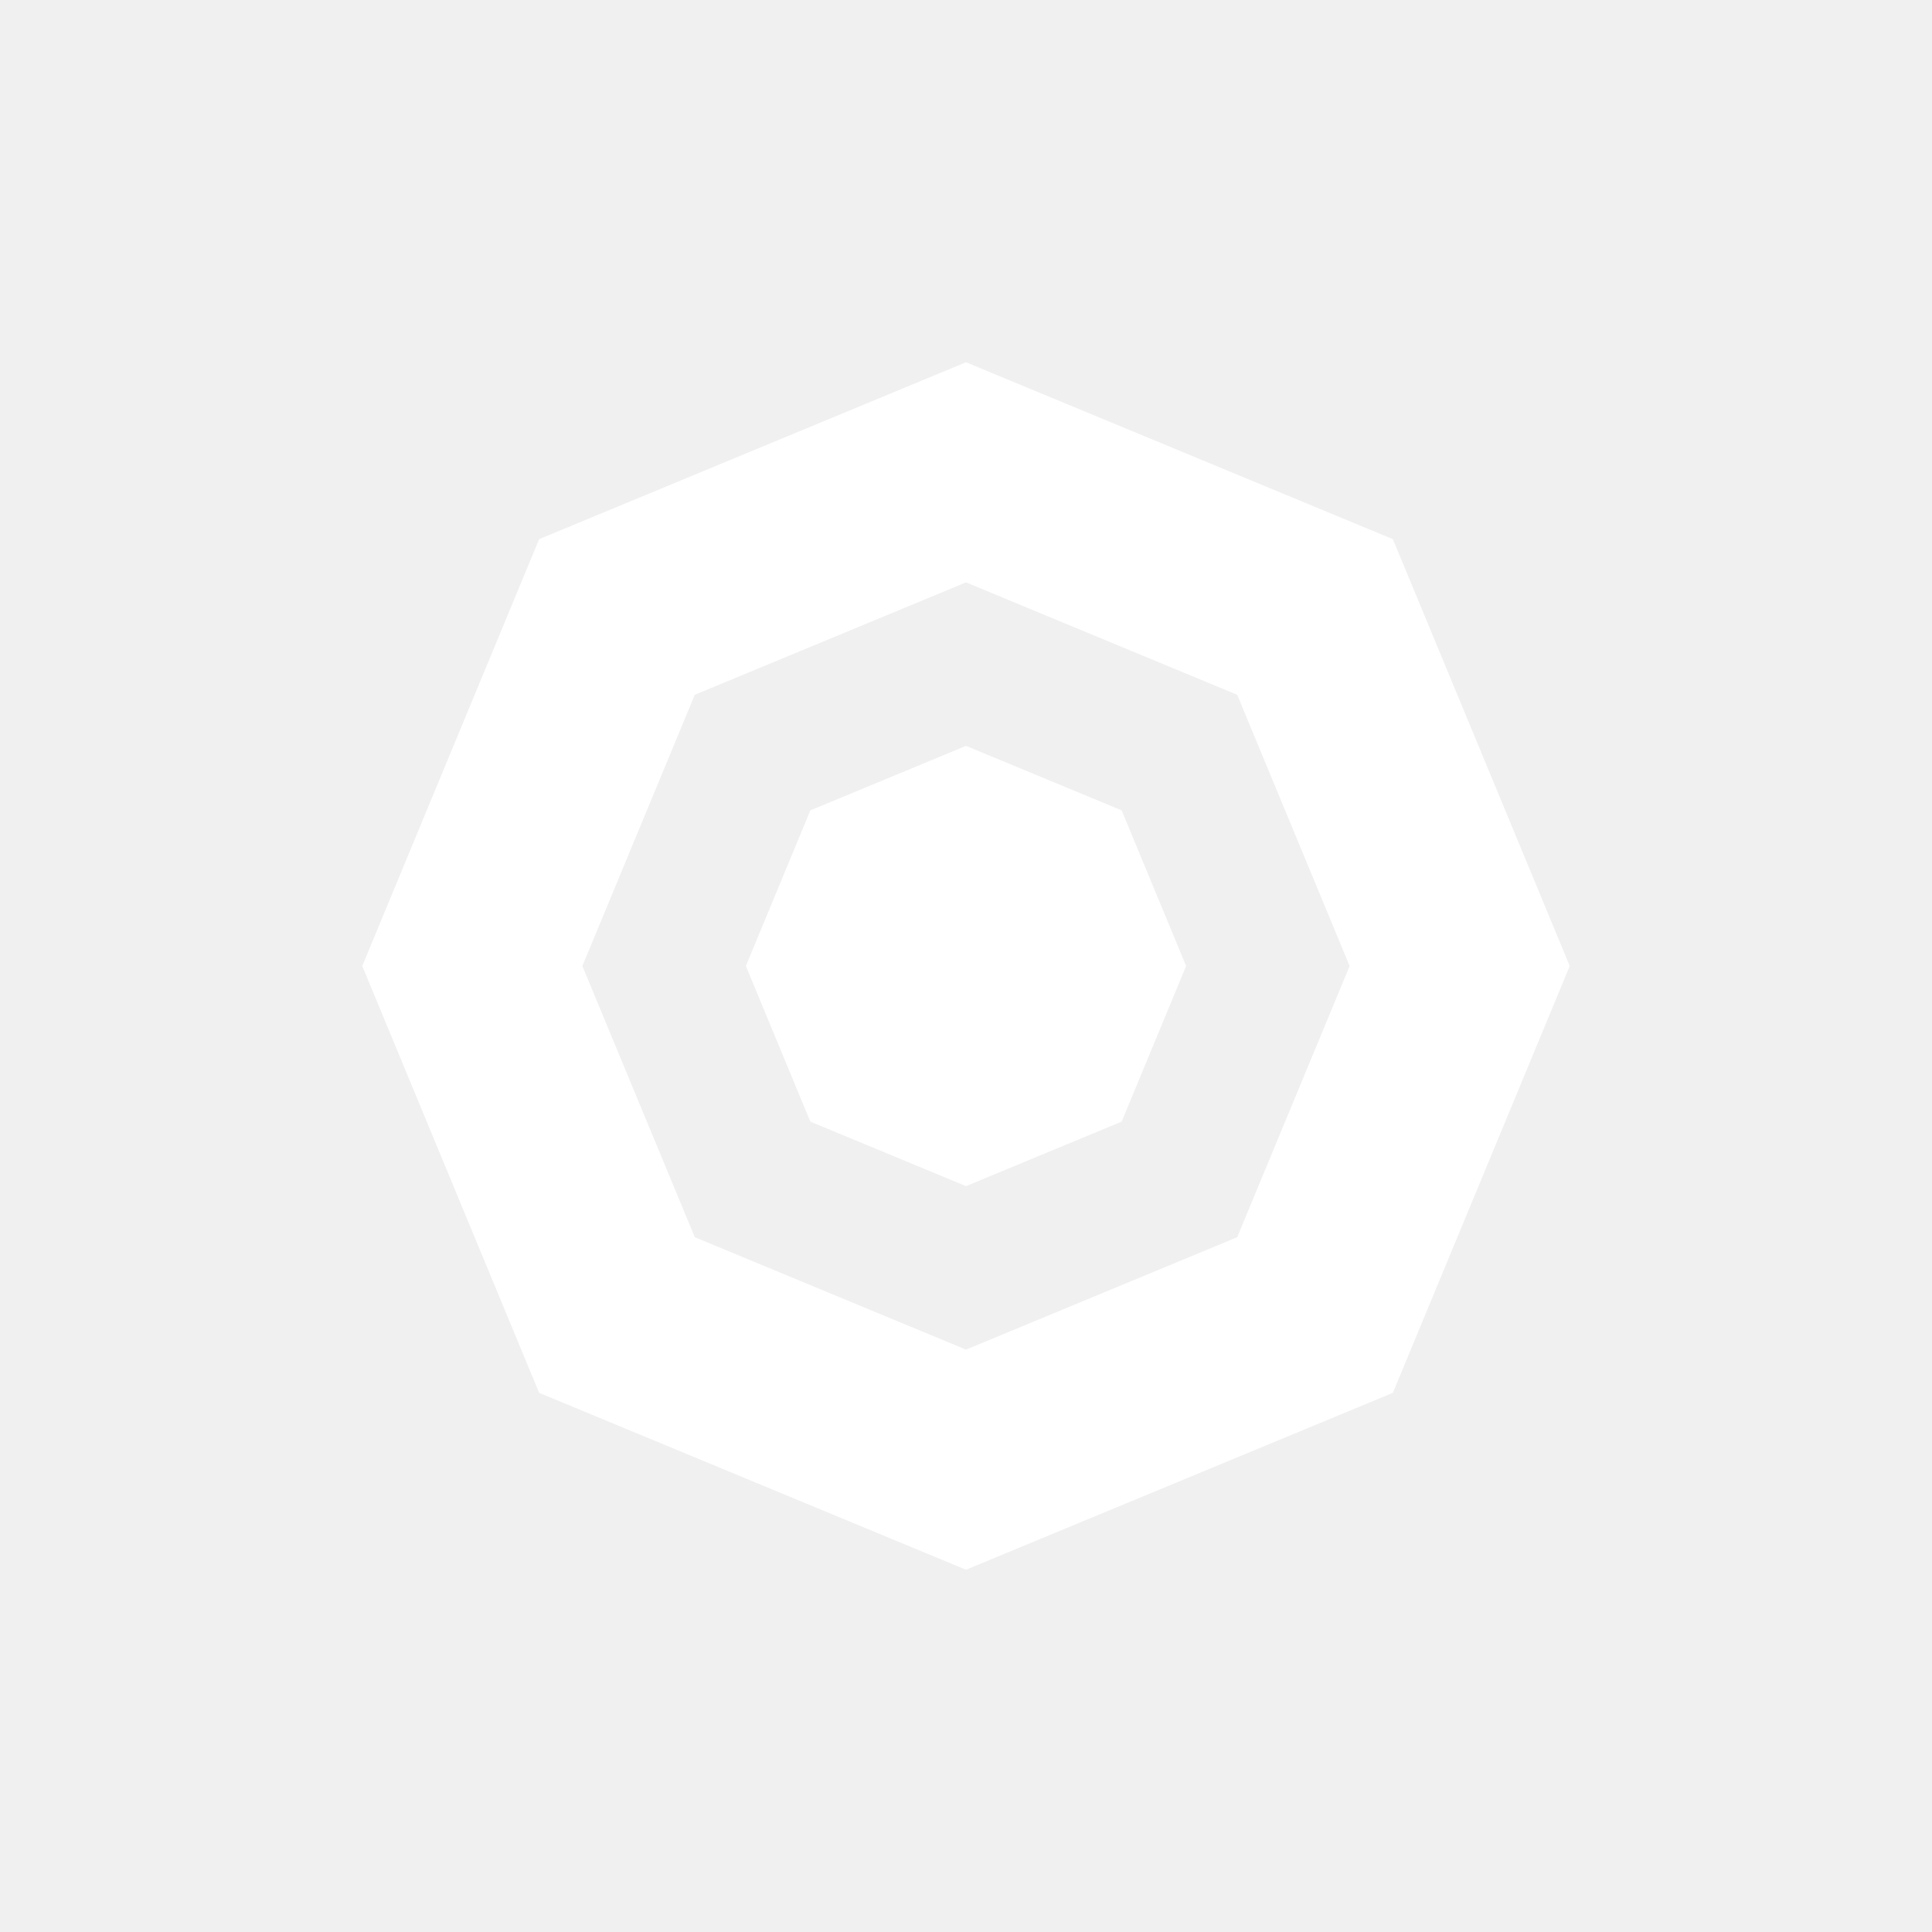
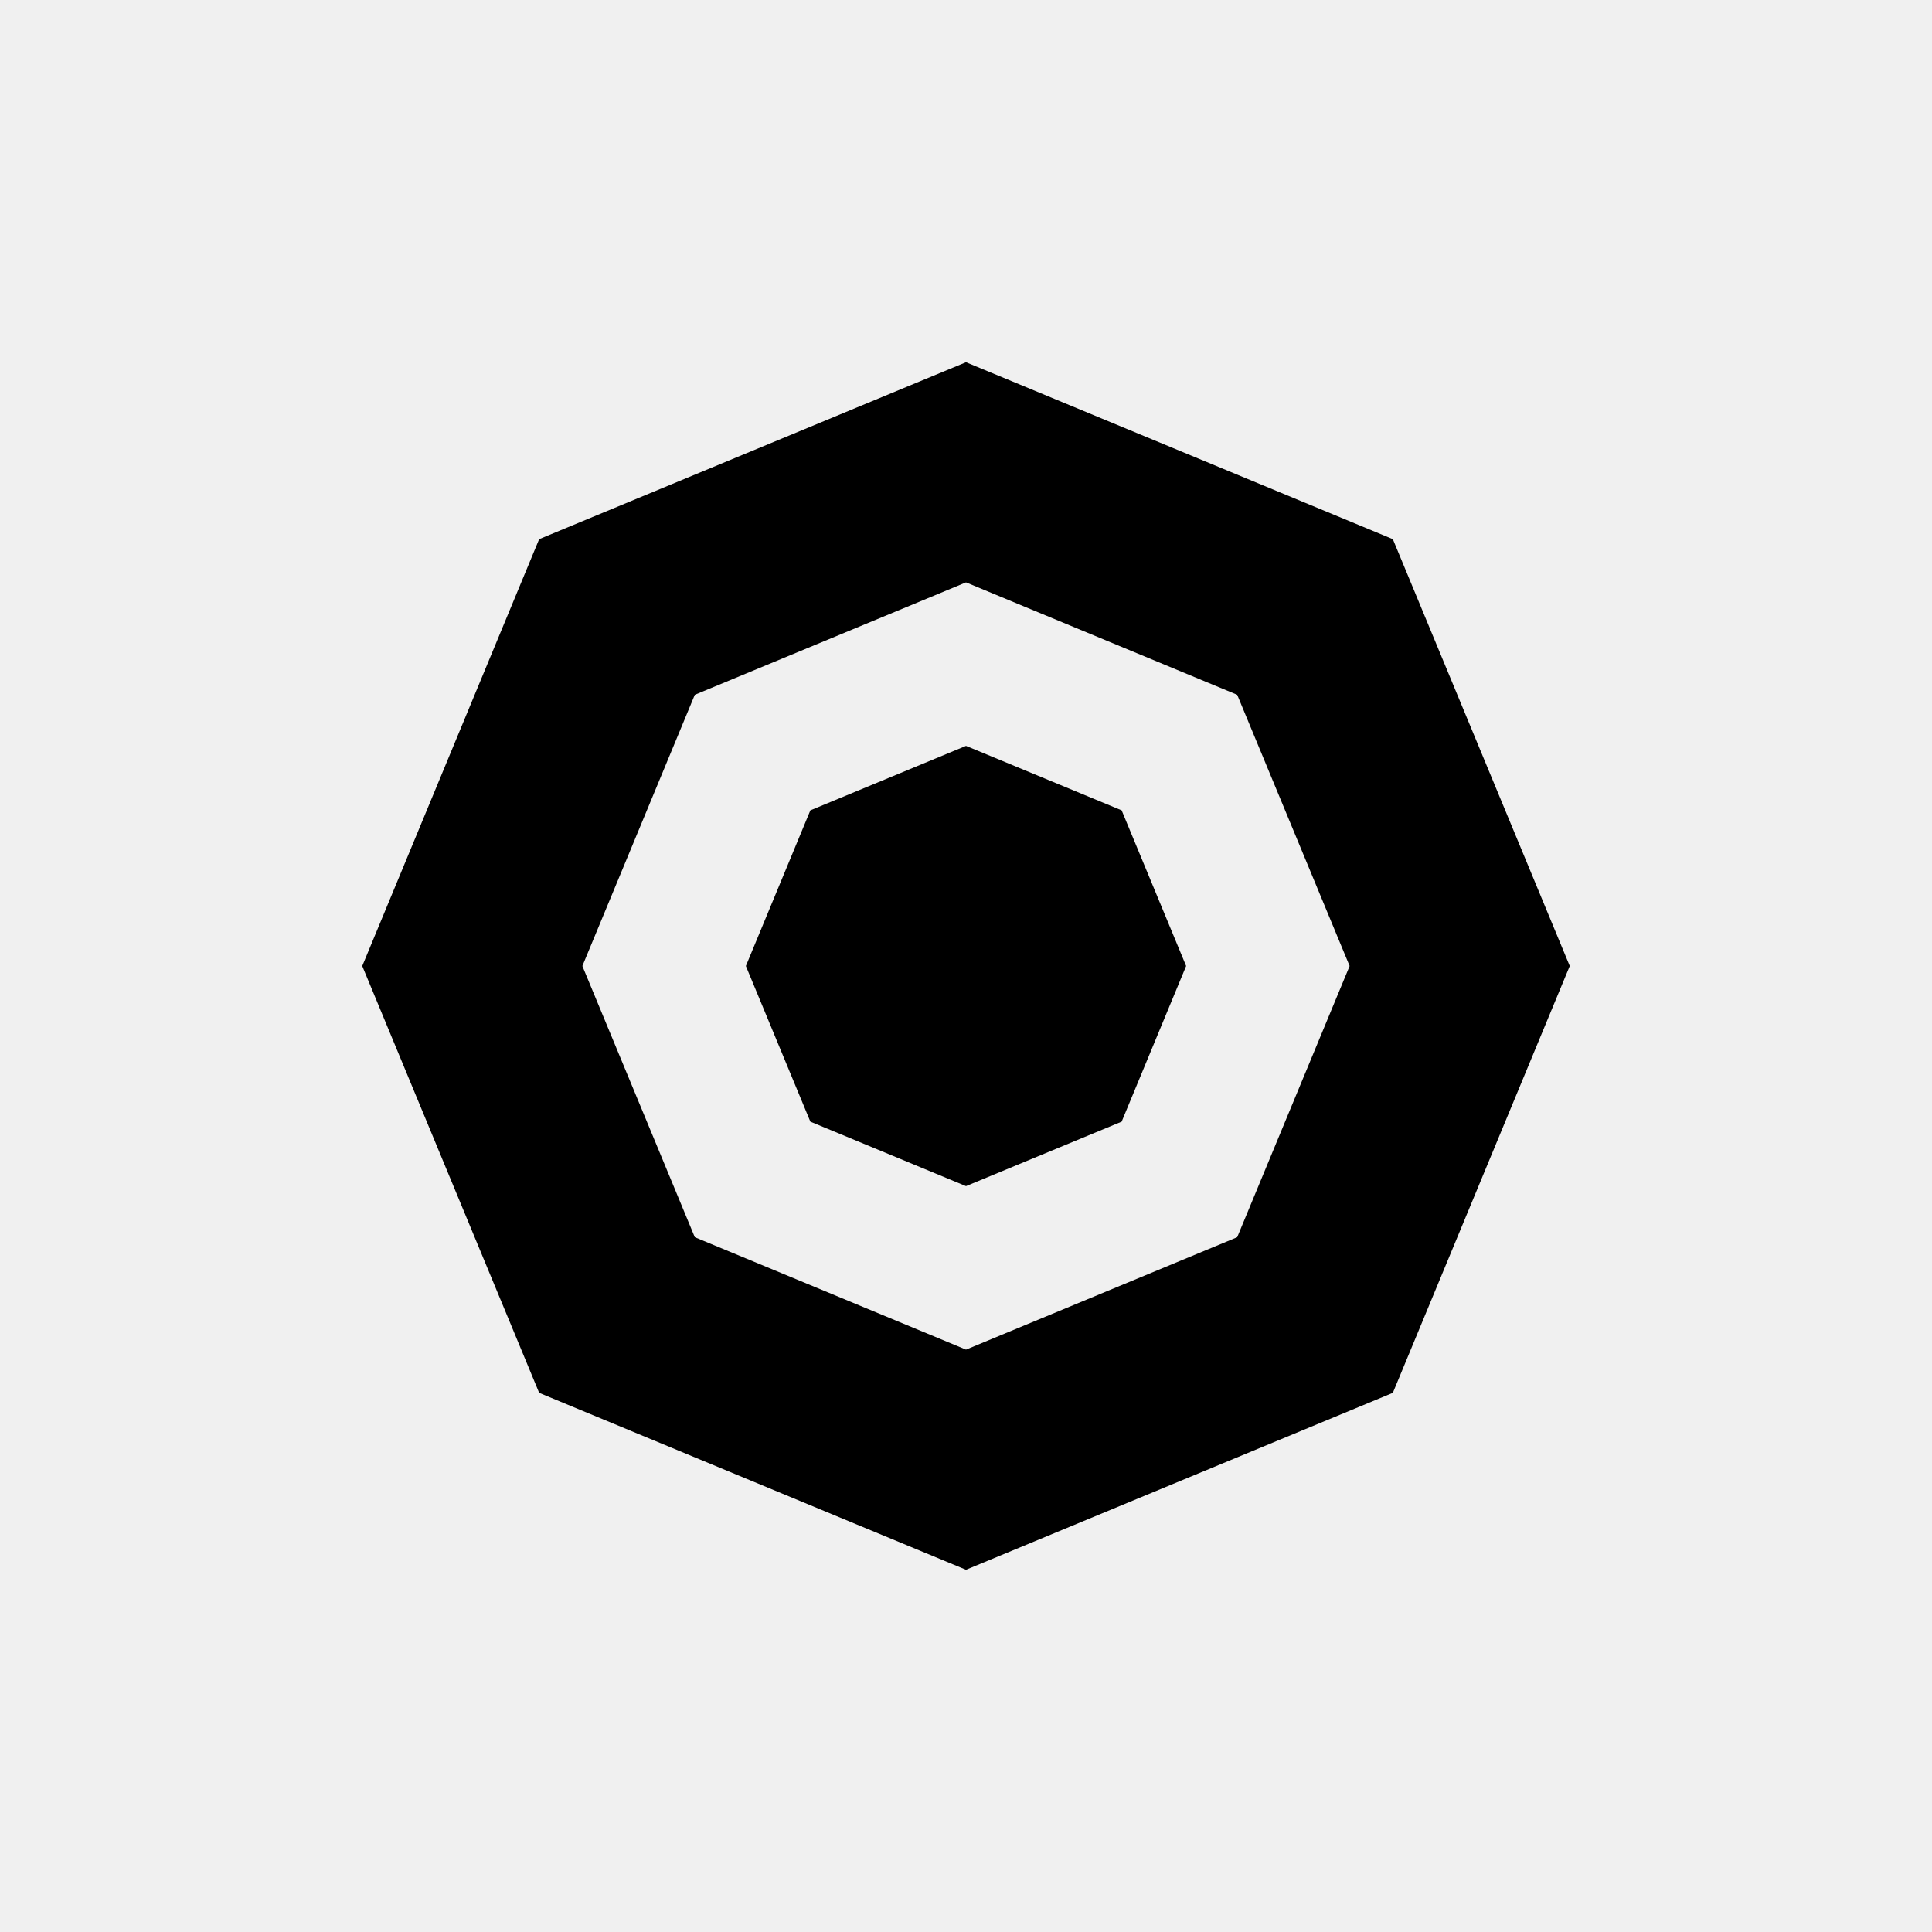
- <svg xmlns="http://www.w3.org/2000/svg" width="16" height="16" viewBox="0 0 16 16" fill="none">
-   <path d="M11.535 4.465L13 8L11.535 11.535L8 13L4.465 11.535L3 8L4.465 4.465L8 3L11.535 4.465ZM5.754 5.754L4.823 8L5.754 10.246L8 11.177L10.246 10.246L11.177 8L10.246 5.754L8 4.823L5.754 5.754ZM9.289 6.711L9.823 8L9.289 9.289L8 9.823L6.711 9.289L6.177 8L6.711 6.711L8 6.177L9.289 6.711Z" fill="white" />
+ <svg xmlns="http://www.w3.org/2000/svg" width="16" height="16" viewBox="0 0 16 16" fill="currentColor">
+   <path d="M11.535 4.465L13 8L11.535 11.535L8 13L4.465 11.535L3 8L4.465 4.465L8 3L11.535 4.465ZM5.754 5.754L4.823 8L5.754 10.246L8 11.177L10.246 10.246L11.177 8L10.246 5.754L8 4.823L5.754 5.754ZM9.289 6.711L9.823 8L9.289 9.289L8 9.823L6.711 9.289L6.177 8L6.711 6.711L8 6.177L9.289 6.711Z" />
</svg>
